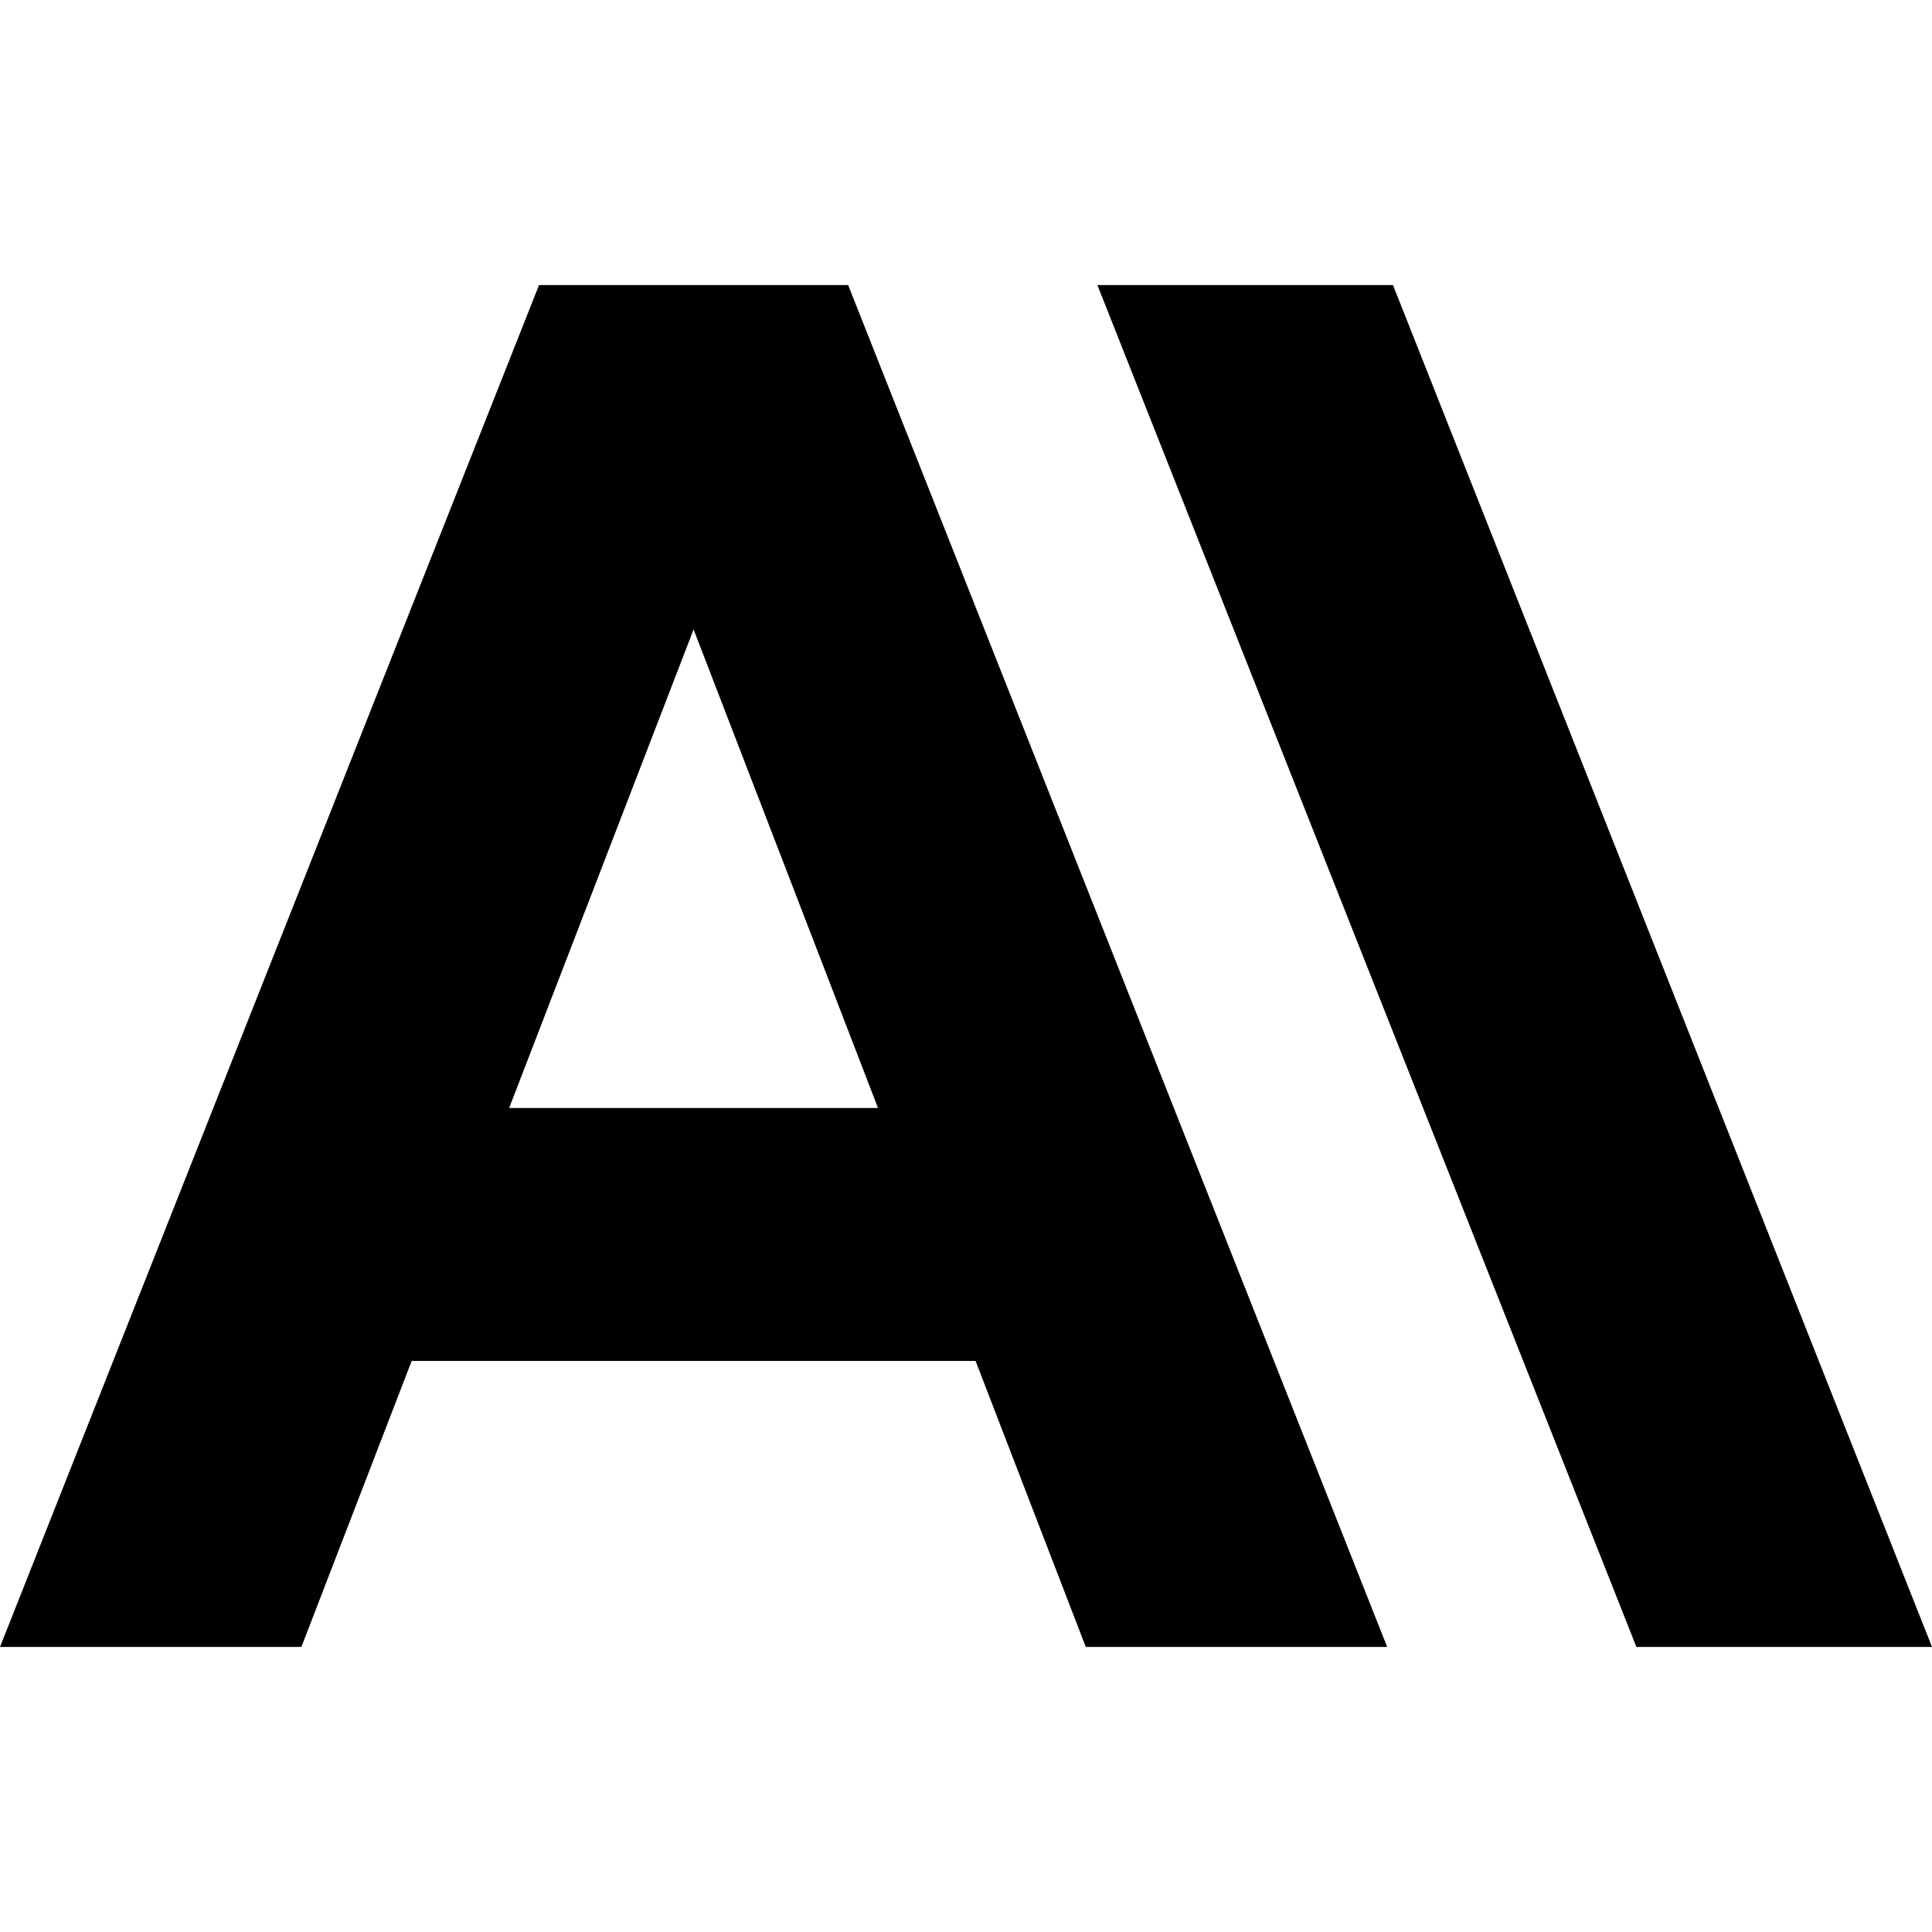
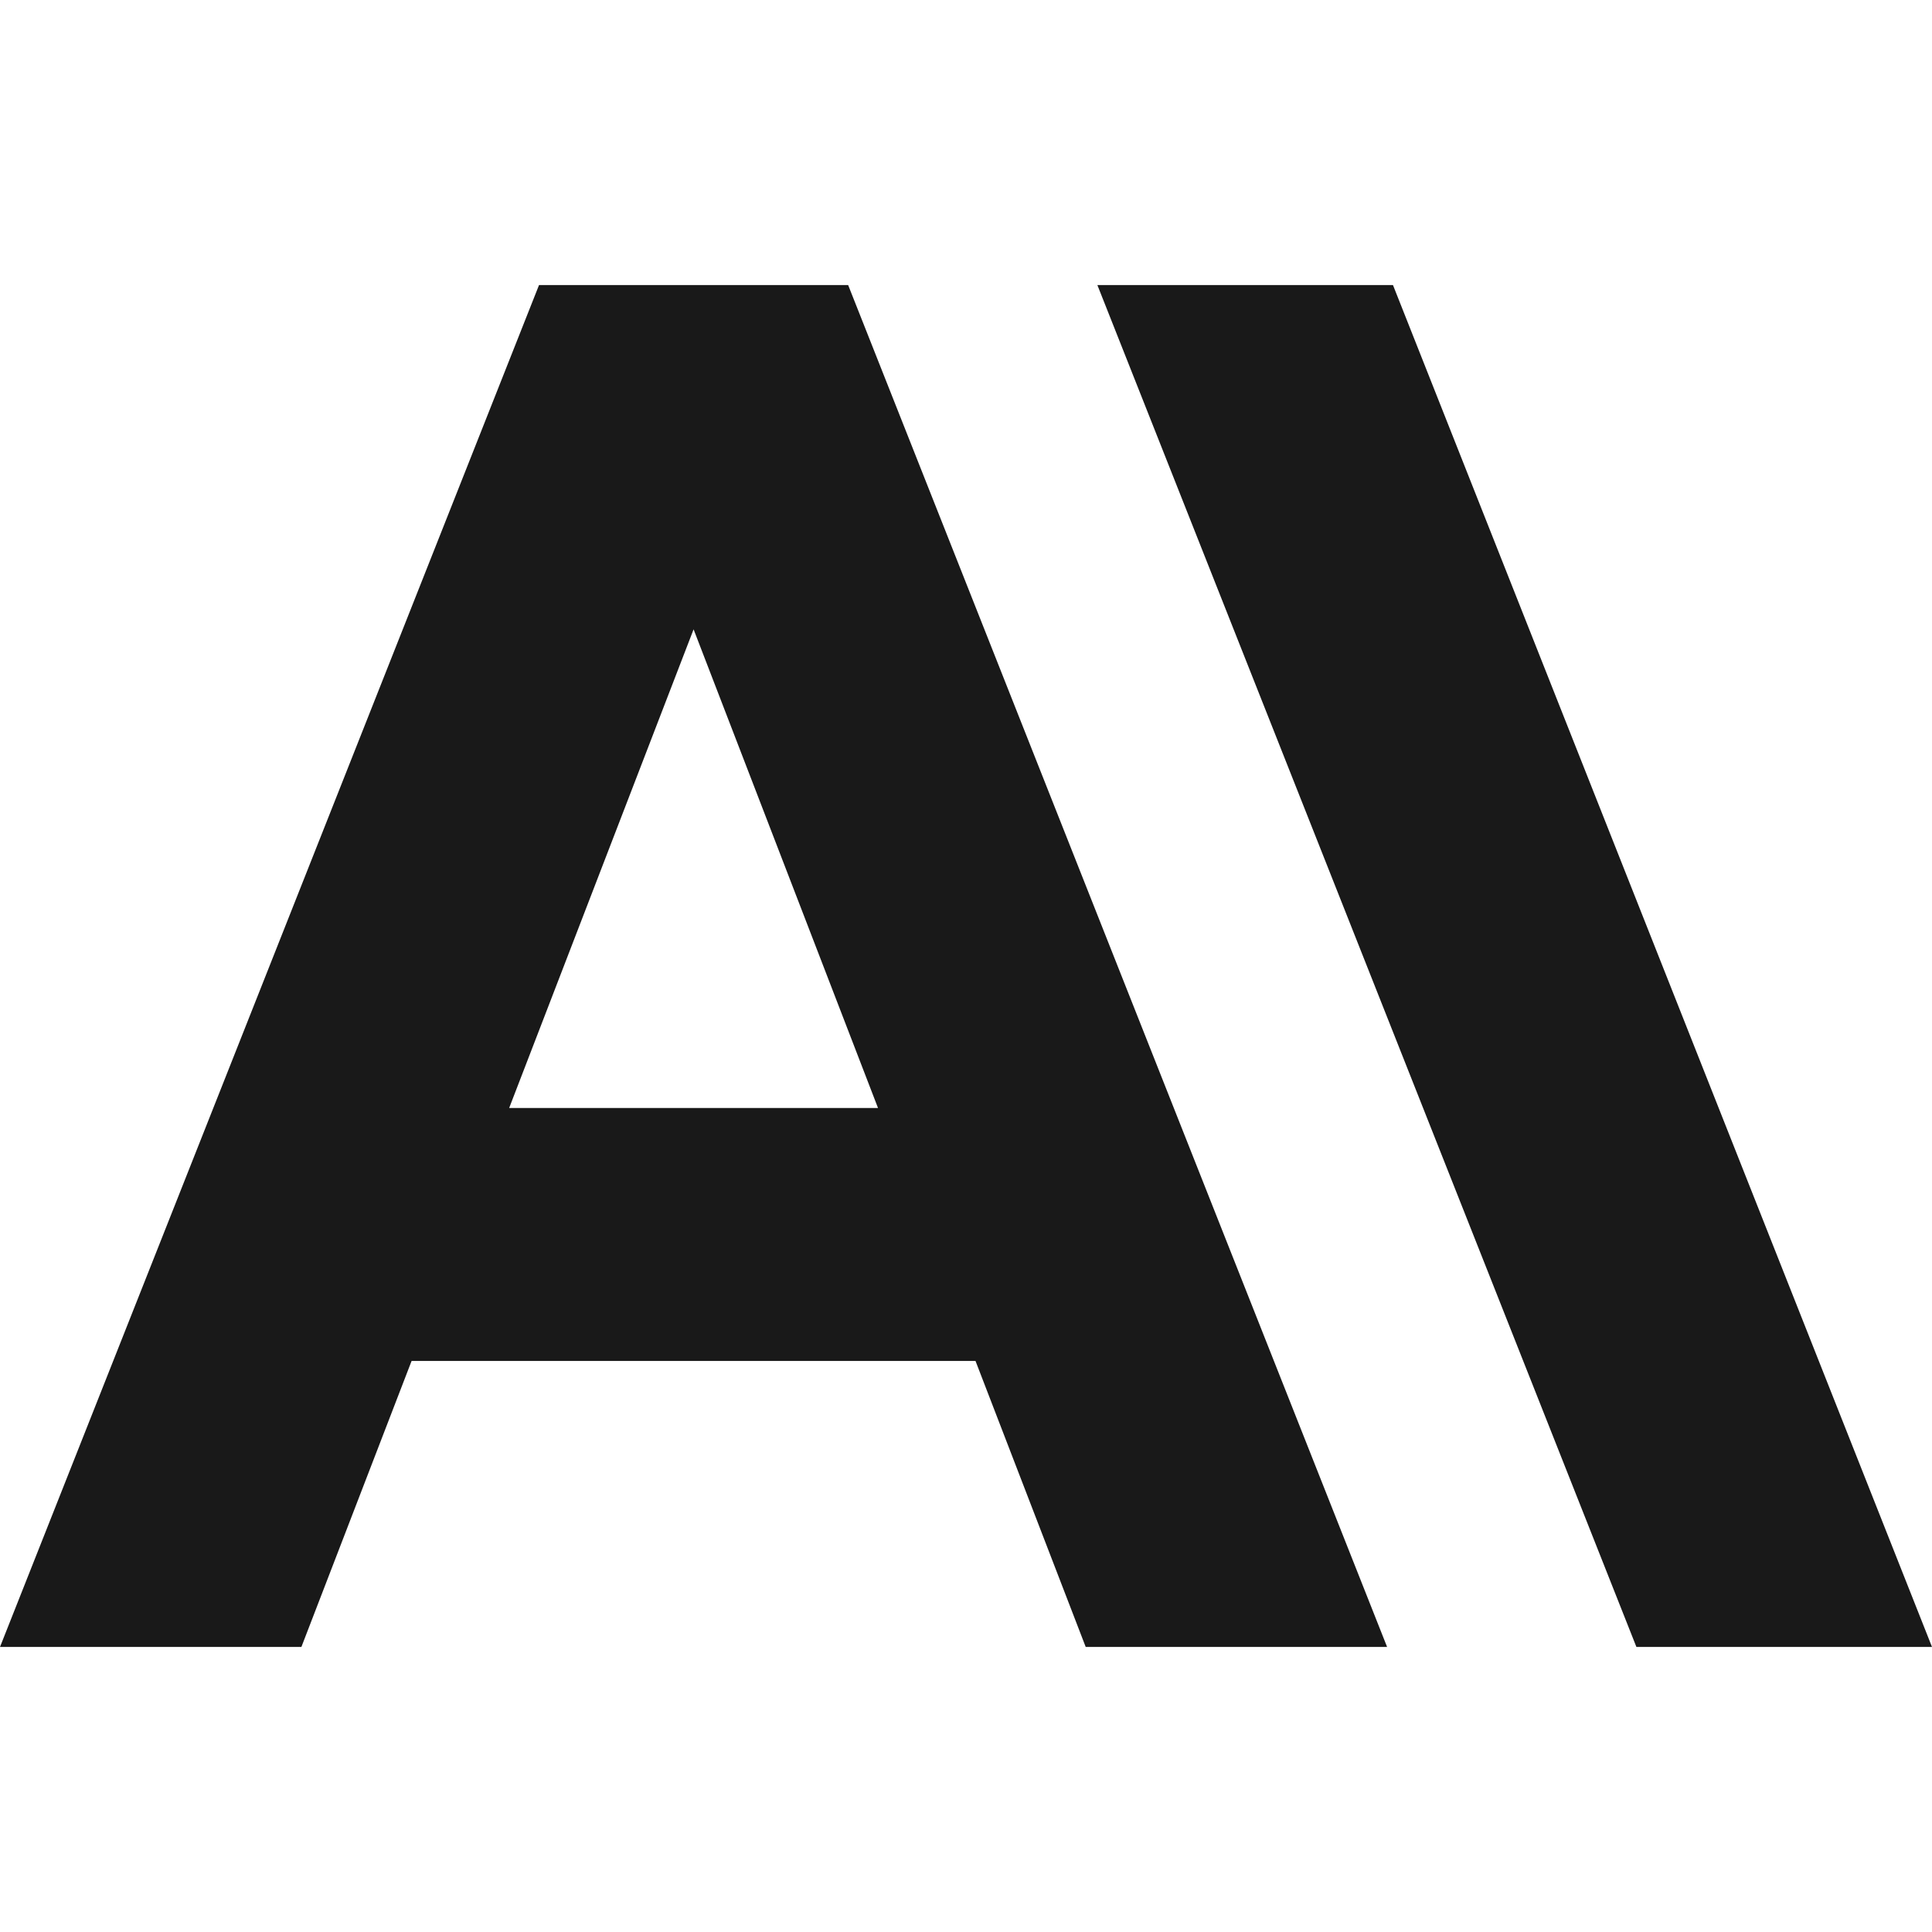
<svg xmlns="http://www.w3.org/2000/svg" role="img" viewBox="0 0 24 24">
-   <path fill="currentColor" d="M17.304 3.541h-3.672l6.696 16.918H24Zm-10.608 0L0 20.459h3.744l1.37-3.553h7.005l1.369 3.553h3.744L10.536 3.541ZM6.325 13.764l2.291-5.945 2.291 5.945Z" />
+   <path fill="#191919" d="M17.304 3.541h-3.672l6.696 16.918H24Zm-10.608 0L0 20.459h3.744l1.369-3.553h7.005l1.369 3.553h3.744L10.536 3.541Zm-.371 10.223 2.291-5.946 2.291 5.946Z" />
</svg>
